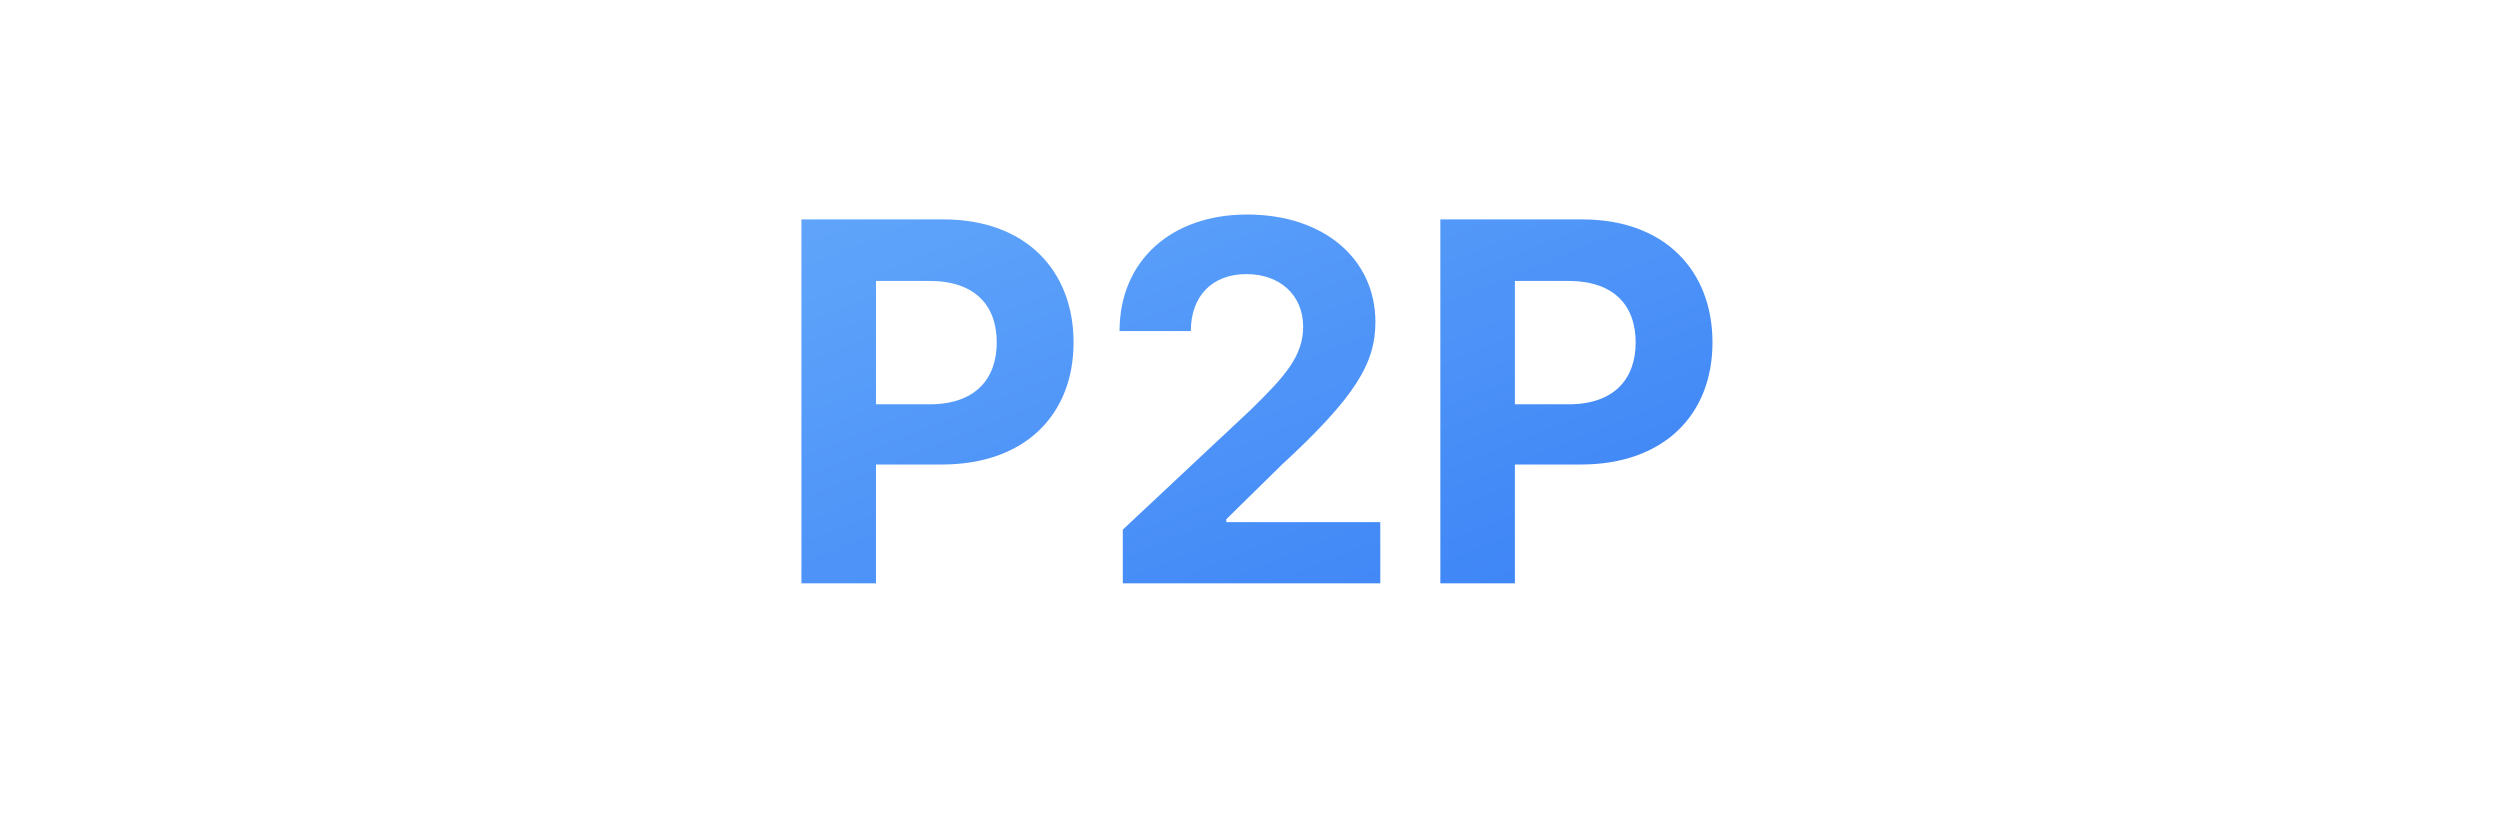
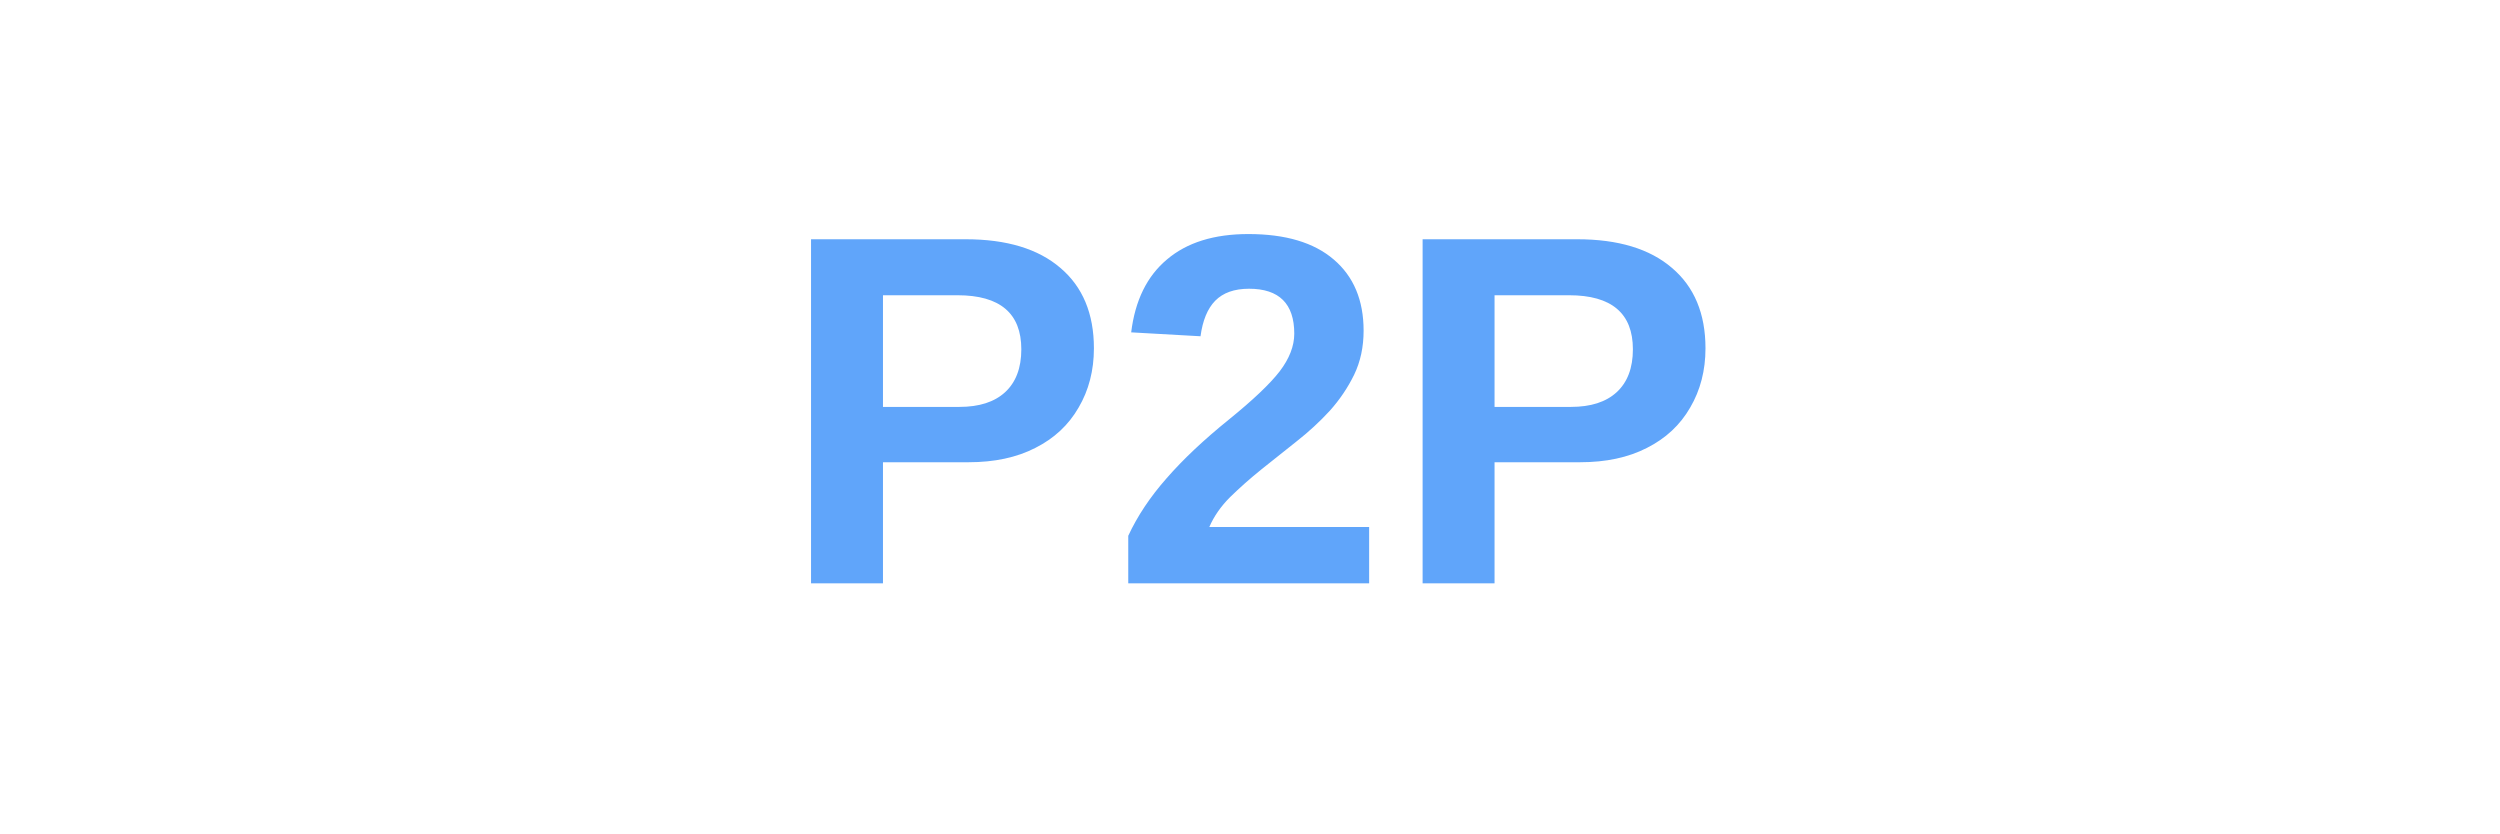
<svg xmlns="http://www.w3.org/2000/svg" width="120" height="40" viewBox="0 0 120 40">
-   <defs>
-     <linearGradient id="logoGradient" x1="0%" y1="0%" x2="100%" y2="100%">
-       <stop offset="0%" style="stop-color:#60A5FA;stop-opacity:1" />
-       <stop offset="100%" style="stop-color:#3B82F6;stop-opacity:1" />
-     </linearGradient>
-   </defs>
-   <text x="60" y="28" font-family="system-ui, -apple-system, sans-serif" font-size="24" font-weight="700" text-anchor="middle" fill="url(#logoGradient)">
+   <text x="60" y="28" font-family="Arial, sans-serif" font-size="24" font-weight="bold" text-anchor="middle" fill="#60A5FA">
    P2P
  </text>
</svg>
